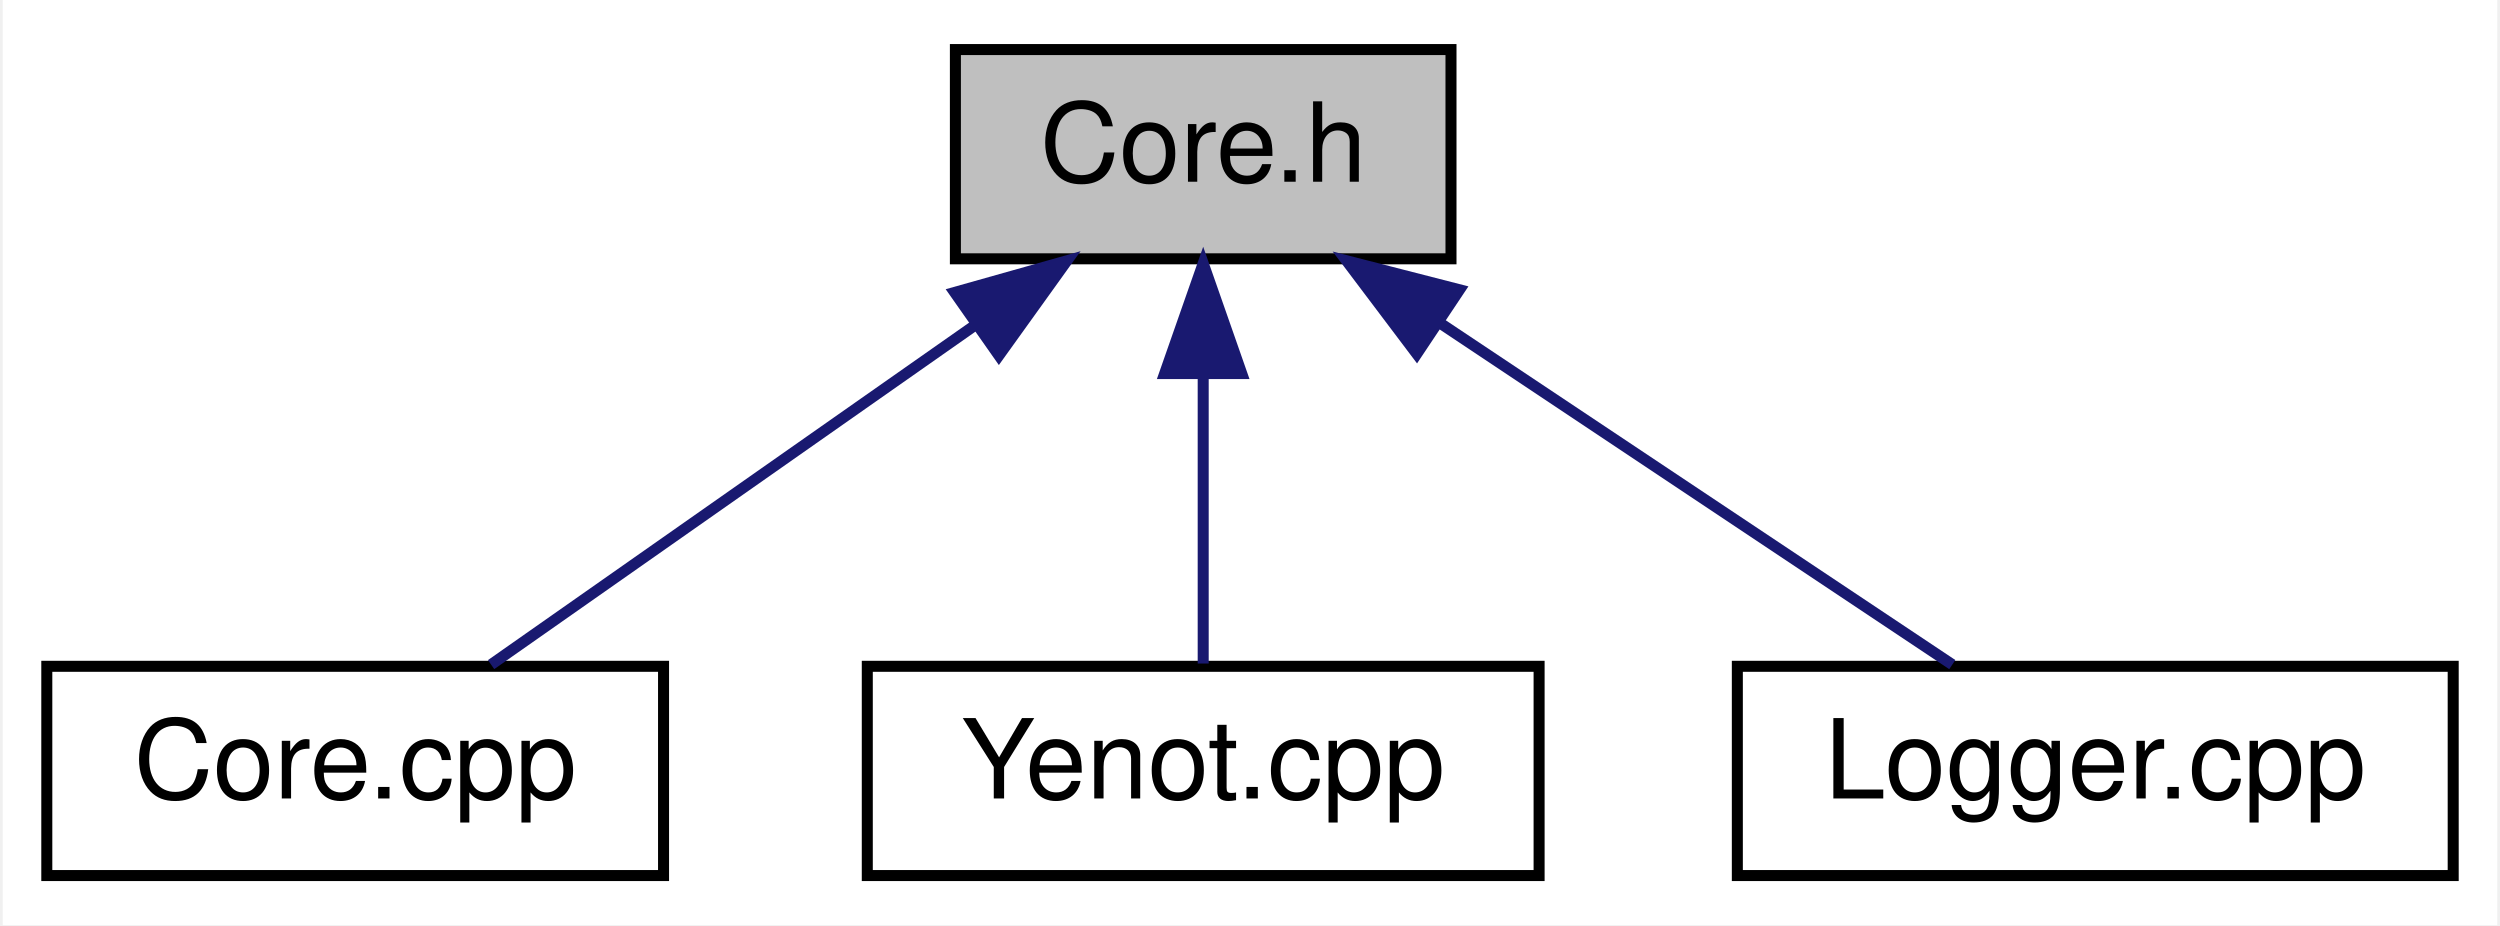
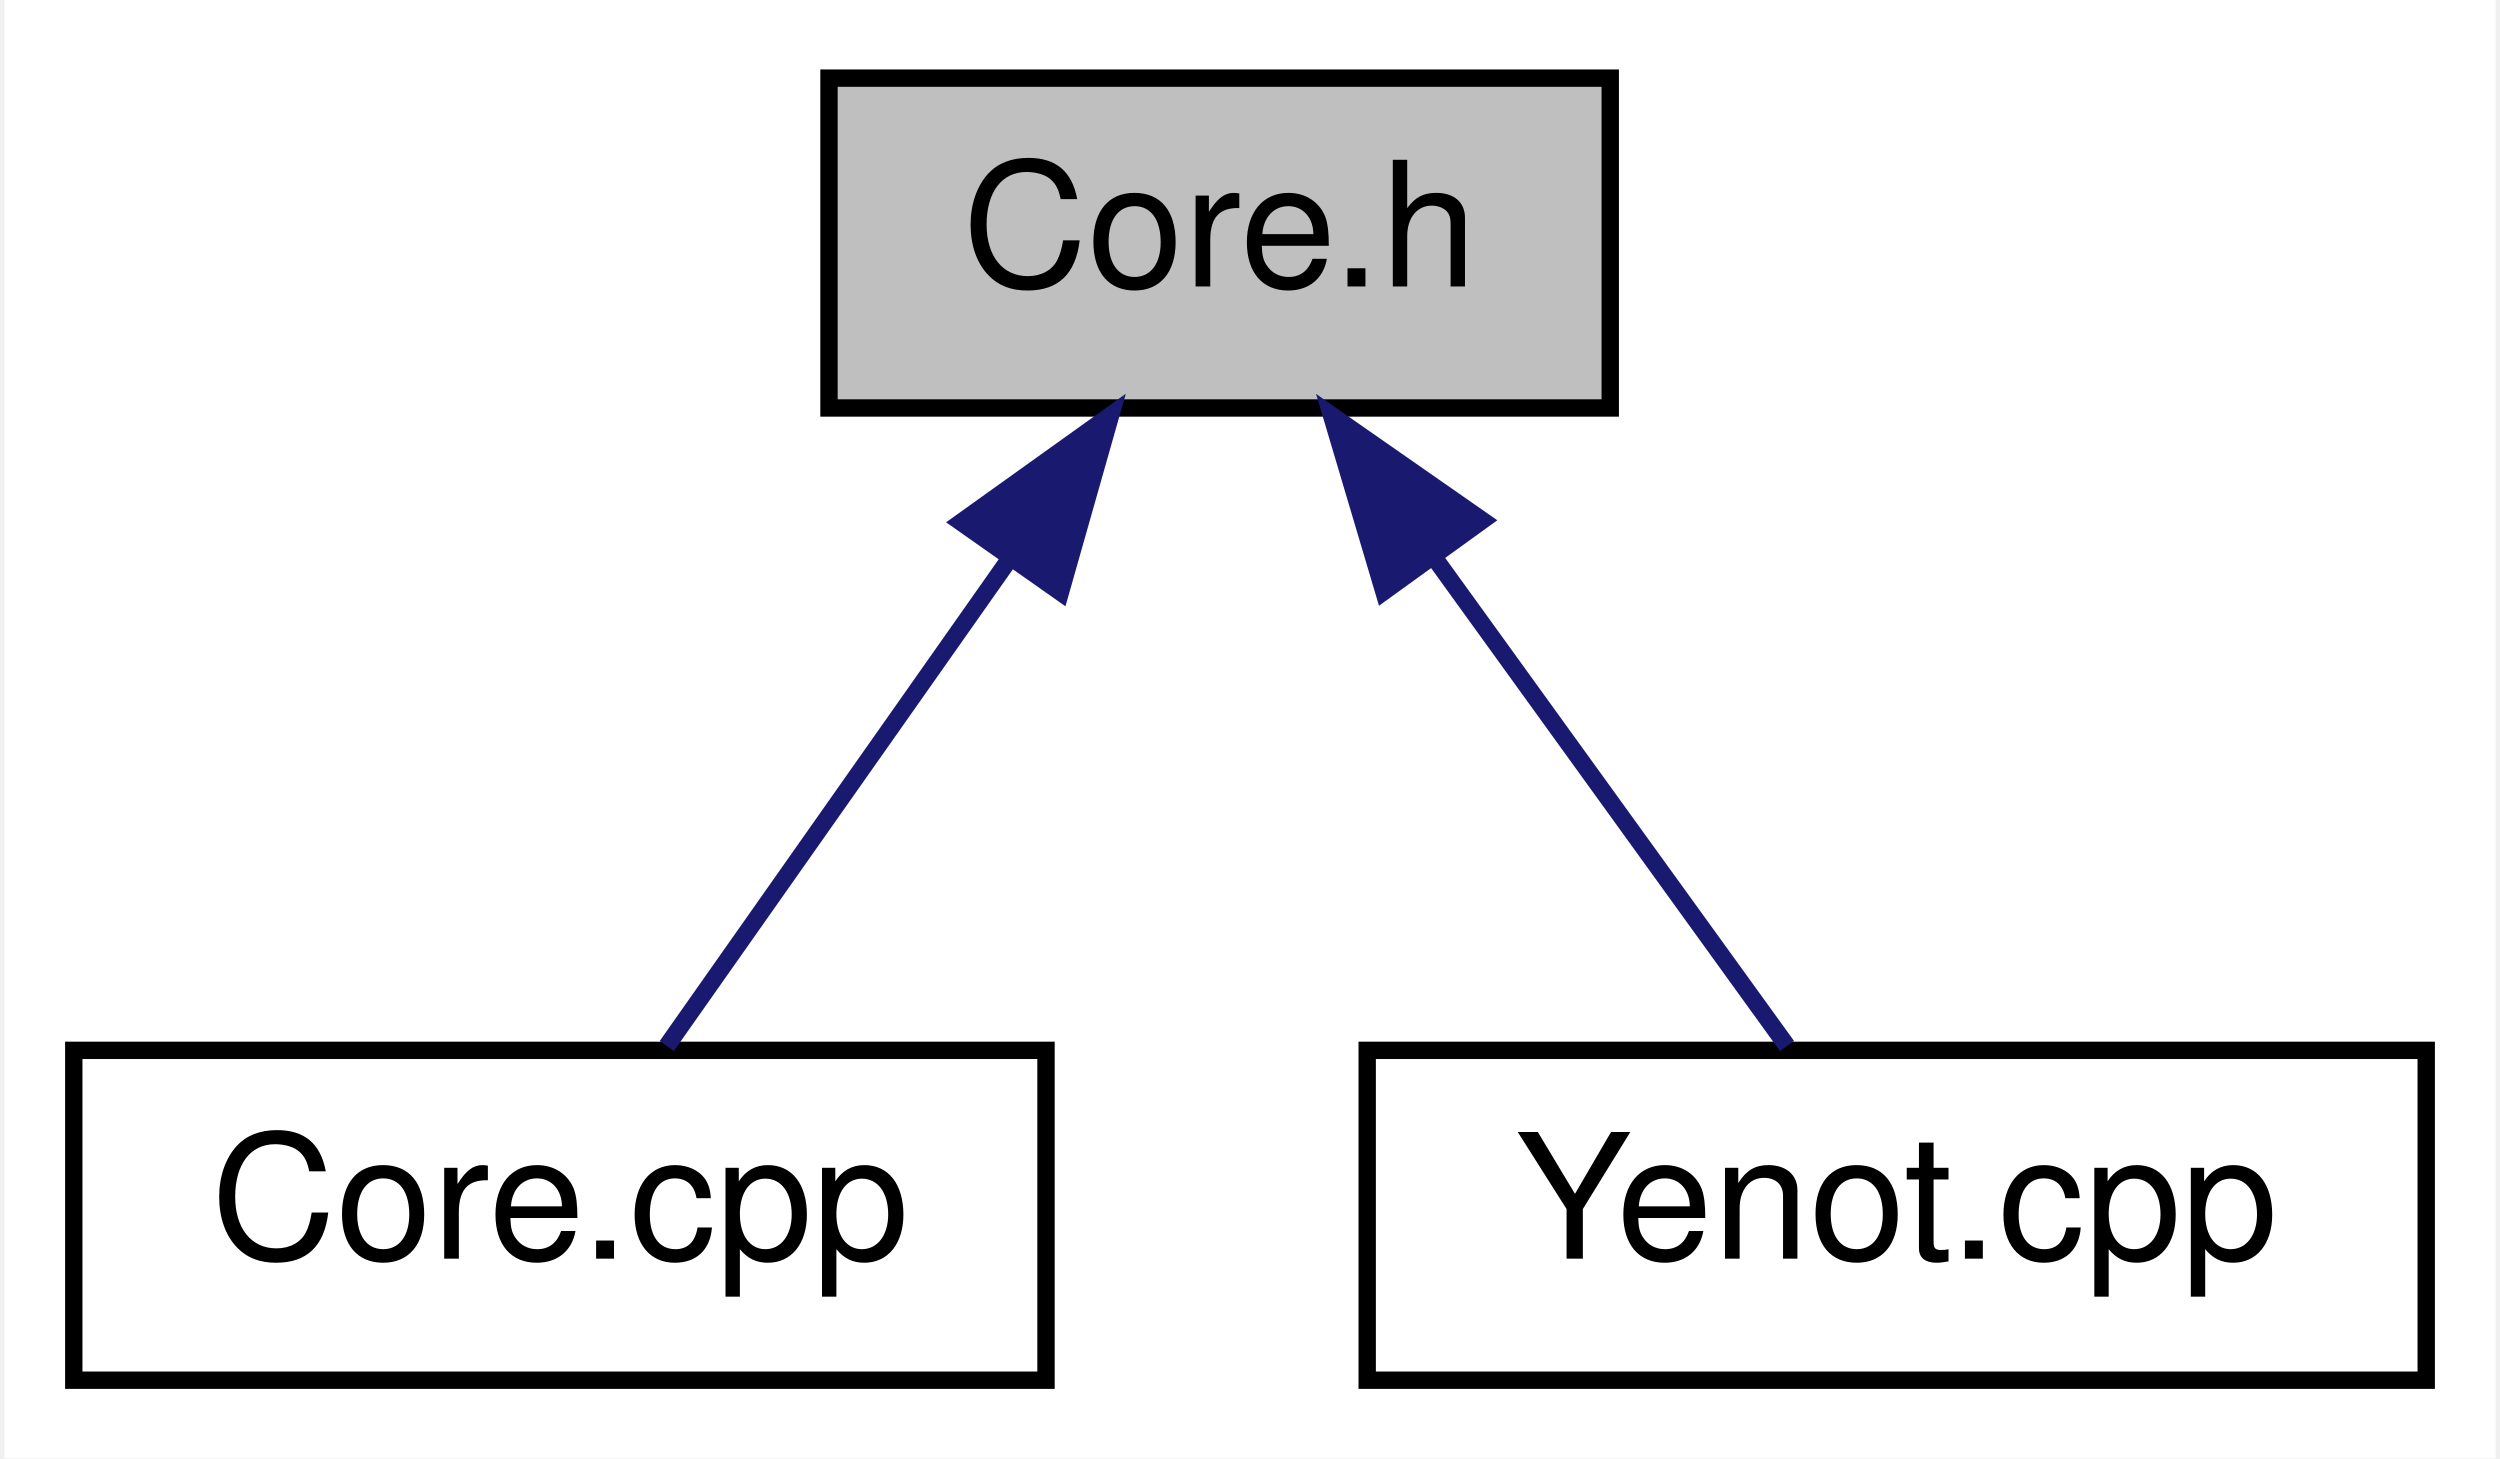
- <svg xmlns="http://www.w3.org/2000/svg" xmlns:xlink="http://www.w3.org/1999/xlink" width="227pt" height="84pt" viewBox="0.00 0.00 226.50 84.00">
+ <svg xmlns="http://www.w3.org/2000/svg" xmlns:xlink="http://www.w3.org/1999/xlink" width="144pt" height="84pt" viewBox="0.00 0.00 143.50 84.00">
  <g id="graph0" class="graph" transform="scale(1 1) rotate(0) translate(4 80)">
-     <polygon fill="white" stroke="none" points="-4,4 -4,-80 222.5,-80 222.5,4 -4,4" />
+     <polygon fill="white" stroke="none" points="-4,4 -4,-80 139.5,-80 139.5,4 -4,4" />
    <g id="node1" class="node">
-       <polygon fill="#bfbfbf" stroke="black" points="82.5,-56.5 82.5,-75.5 127.5,-75.5 127.5,-56.5 82.5,-56.5" />
-       <text text-anchor="middle" x="105" y="-63.5" font-family="Helvetica,sans-Serif" font-size="10.00">Core.h</text>
+       <polygon fill="#bfbfbf" stroke="black" points="43.5,-56.5 43.5,-75.5 88.5,-75.5 88.5,-56.5 43.5,-56.5" />
+       <text text-anchor="middle" x="66" y="-63.5" font-family="Helvetica,sans-Serif" font-size="10.00">Core.h</text>
    </g>
    <g id="node2" class="node">
      <g id="a_node2">
        <a xlink:href="_core_8cpp.html" target="_top" xlink:title="Ядро проекта. Содержит все главные и вспомогательные функции для определения марки автомобиля ...">
          <polygon fill="white" stroke="black" points="0,-0.5 0,-19.5 56,-19.5 56,-0.5 0,-0.5" />
          <text text-anchor="middle" x="28" y="-7.5" font-family="Helvetica,sans-Serif" font-size="10.00">Core.cpp</text>
        </a>
      </g>
    </g>
    <g id="edge1" class="edge">
-       <path fill="none" stroke="midnightblue" d="M84.099,-50.342C70.089,-40.517 52.117,-27.913 40.341,-19.654" />
-       <polygon fill="midnightblue" stroke="midnightblue" points="82.432,-53.448 92.629,-56.324 86.451,-47.717 82.432,-53.448" />
+       <path fill="none" stroke="midnightblue" d="M53.935,-47.855C47.355,-38.505 39.489,-27.326 34.158,-19.751" />
+       <polygon fill="midnightblue" stroke="midnightblue" points="51.108,-49.919 59.725,-56.083 56.832,-45.891 51.108,-49.919" />
    </g>
    <g id="node3" class="node">
      <g id="a_node3">
        <a xlink:href="_yenot_8cpp.html" target="_top" xlink:title="Описание ">
          <polygon fill="white" stroke="black" points="74.5,-0.5 74.5,-19.5 135.5,-19.5 135.5,-0.5 74.5,-0.5" />
          <text text-anchor="middle" x="105" y="-7.5" font-family="Helvetica,sans-Serif" font-size="10.00">Yenot.cpp</text>
        </a>
      </g>
    </g>
    <g id="edge2" class="edge">
-       <path fill="none" stroke="midnightblue" d="M105,-45.804C105,-36.91 105,-26.78 105,-19.751" />
-       <polygon fill="midnightblue" stroke="midnightblue" points="101.5,-46.083 105,-56.083 108.5,-46.083 101.5,-46.083" />
-     </g>
-     <g id="node4" class="node">
-       <g id="a_node4">
-         <a xlink:href="_logger_8cpp.html" target="_top" xlink:title="Модуль логирования. Поддерживает логирование со временем и логирование с различными уровнями...">
-           <polygon fill="white" stroke="black" points="153.5,-0.5 153.5,-19.5 218.5,-19.5 218.5,-0.5 153.5,-0.5" />
-           <text text-anchor="middle" x="186" y="-7.5" font-family="Helvetica,sans-Serif" font-size="10.00">Logger.cpp</text>
-         </a>
-       </g>
-     </g>
-     <g id="edge3" class="edge">
-       <path fill="none" stroke="midnightblue" d="M126.567,-50.622C141.364,-40.757 160.512,-27.992 173.018,-19.654" />
-       <polygon fill="midnightblue" stroke="midnightblue" points="124.393,-47.865 118.014,-56.324 128.276,-53.689 124.393,-47.865" />
+       <path fill="none" stroke="midnightblue" d="M78.382,-47.855C85.135,-38.505 93.209,-27.326 98.68,-19.751" />
+       <polygon fill="midnightblue" stroke="midnightblue" points="75.458,-45.927 72.44,-56.083 81.132,-50.025 75.458,-45.927" />
    </g>
  </g>
</svg>
